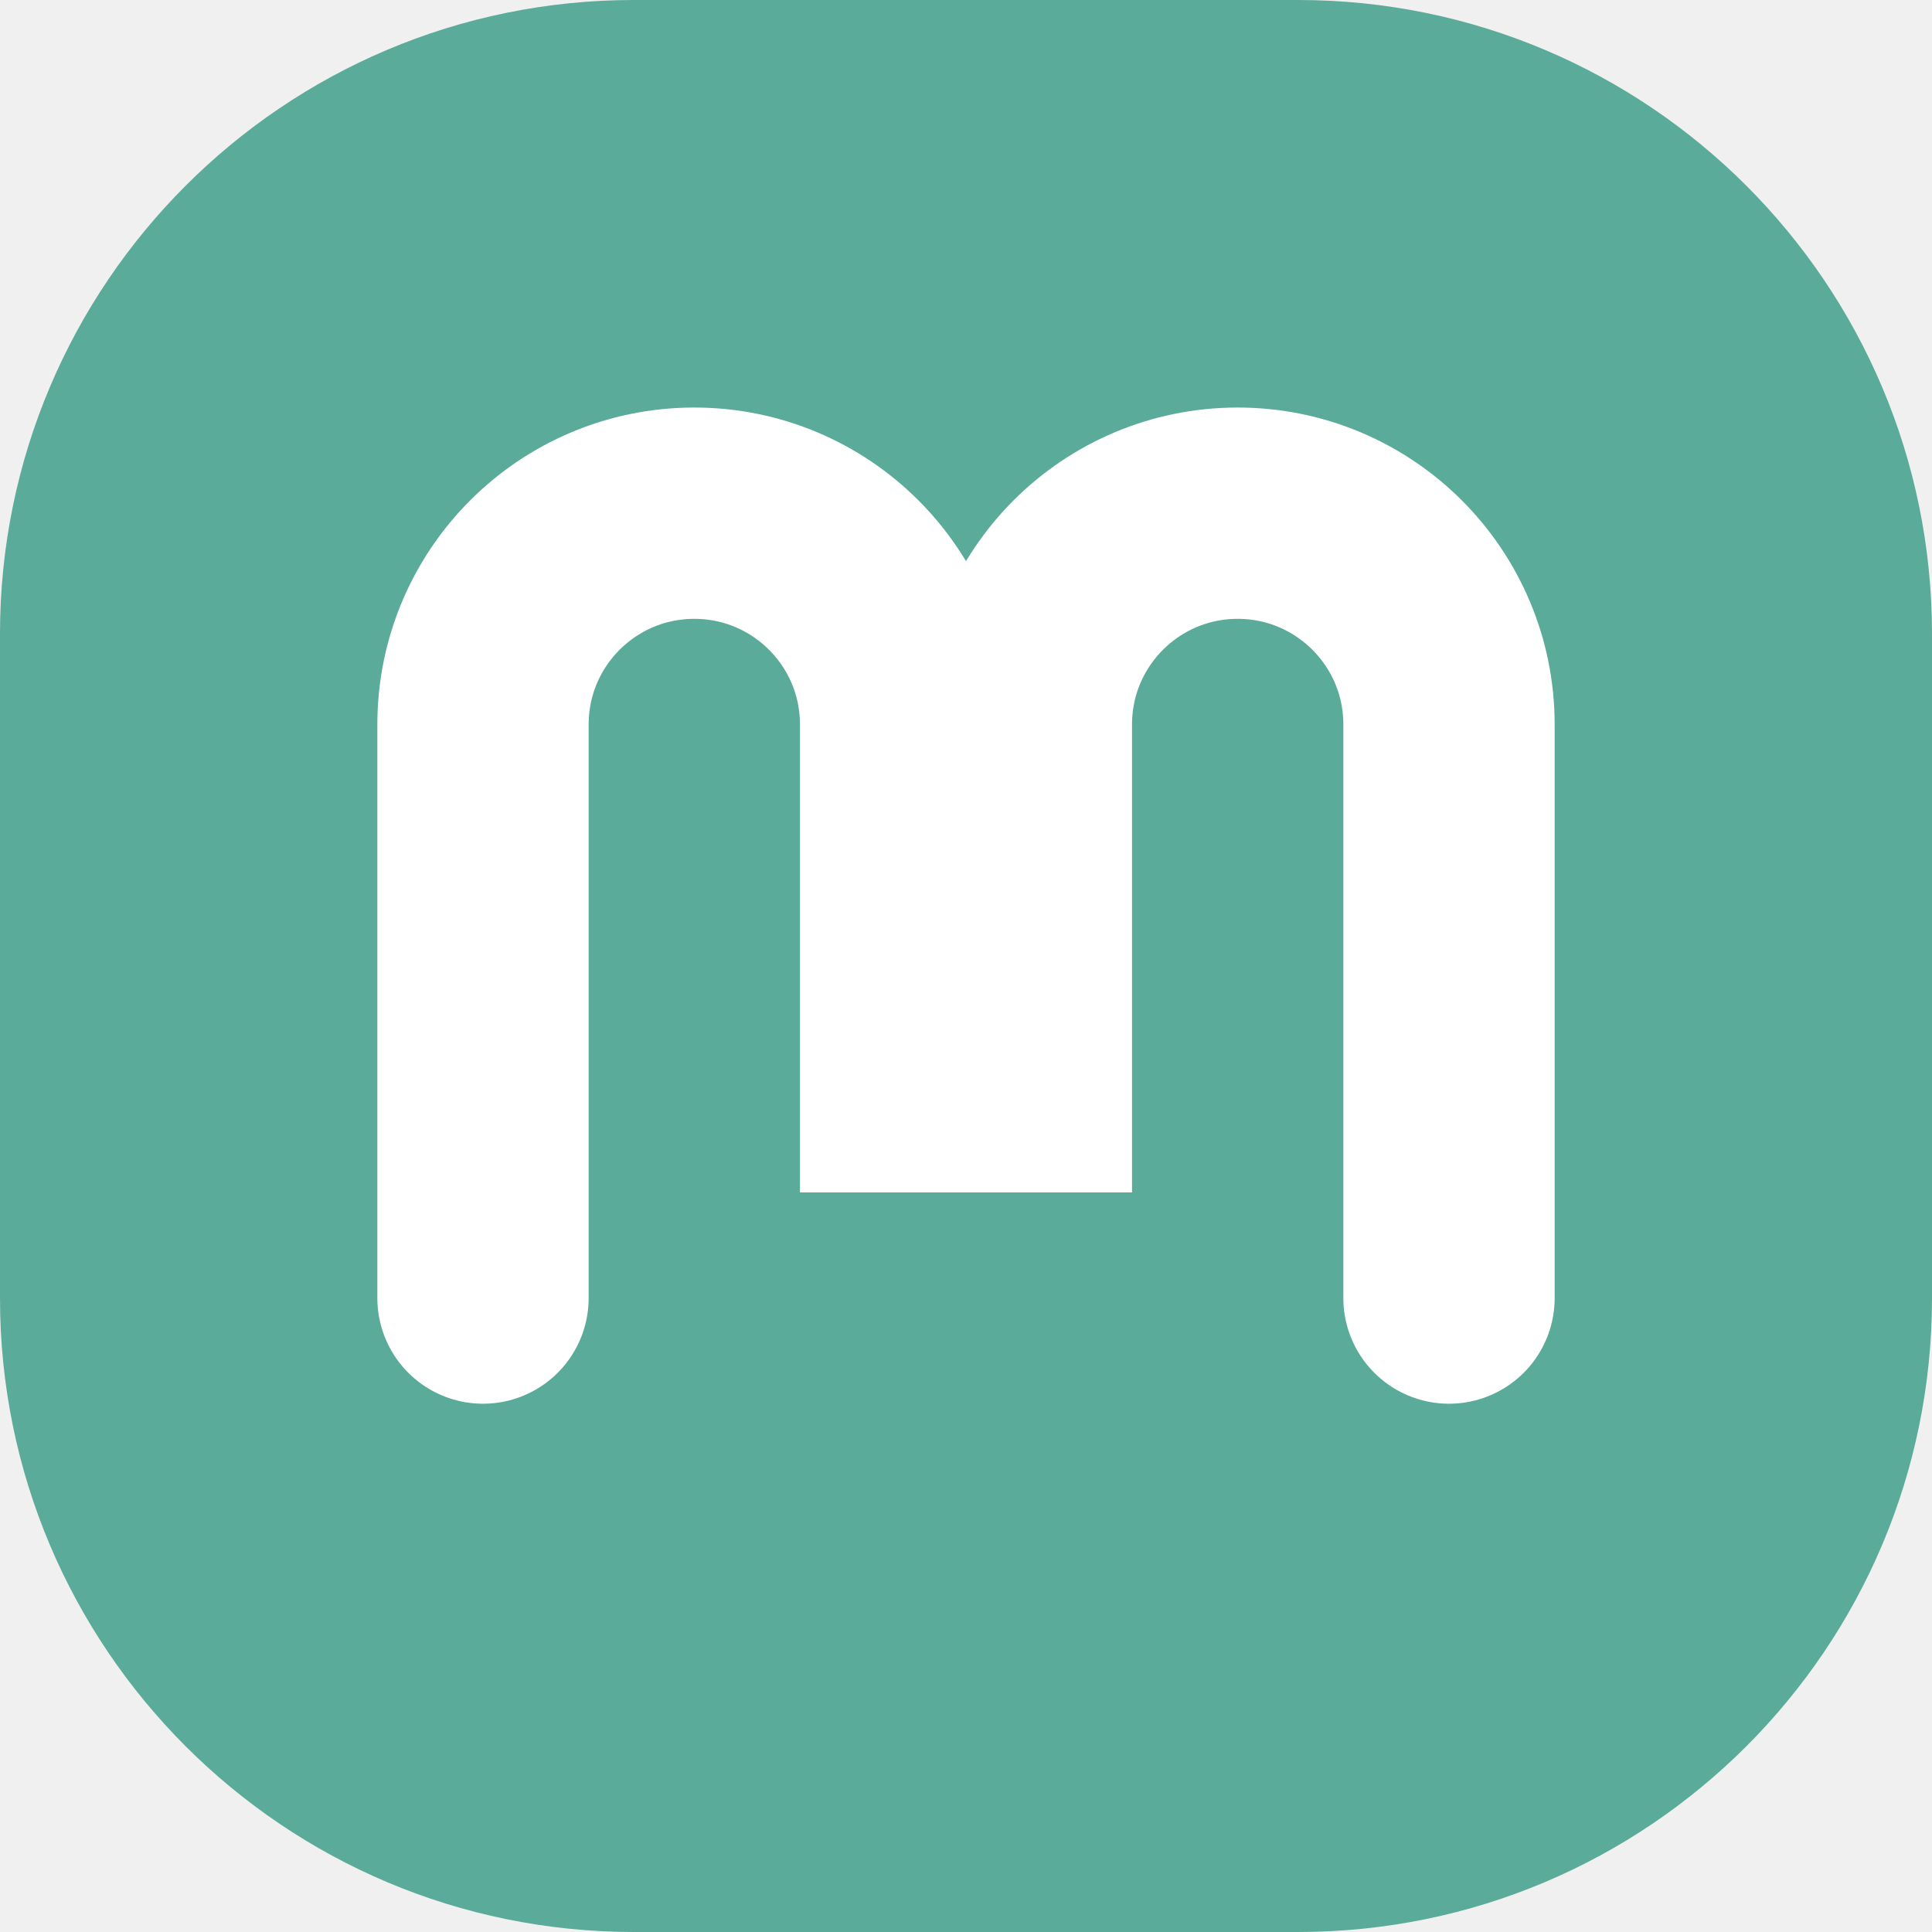
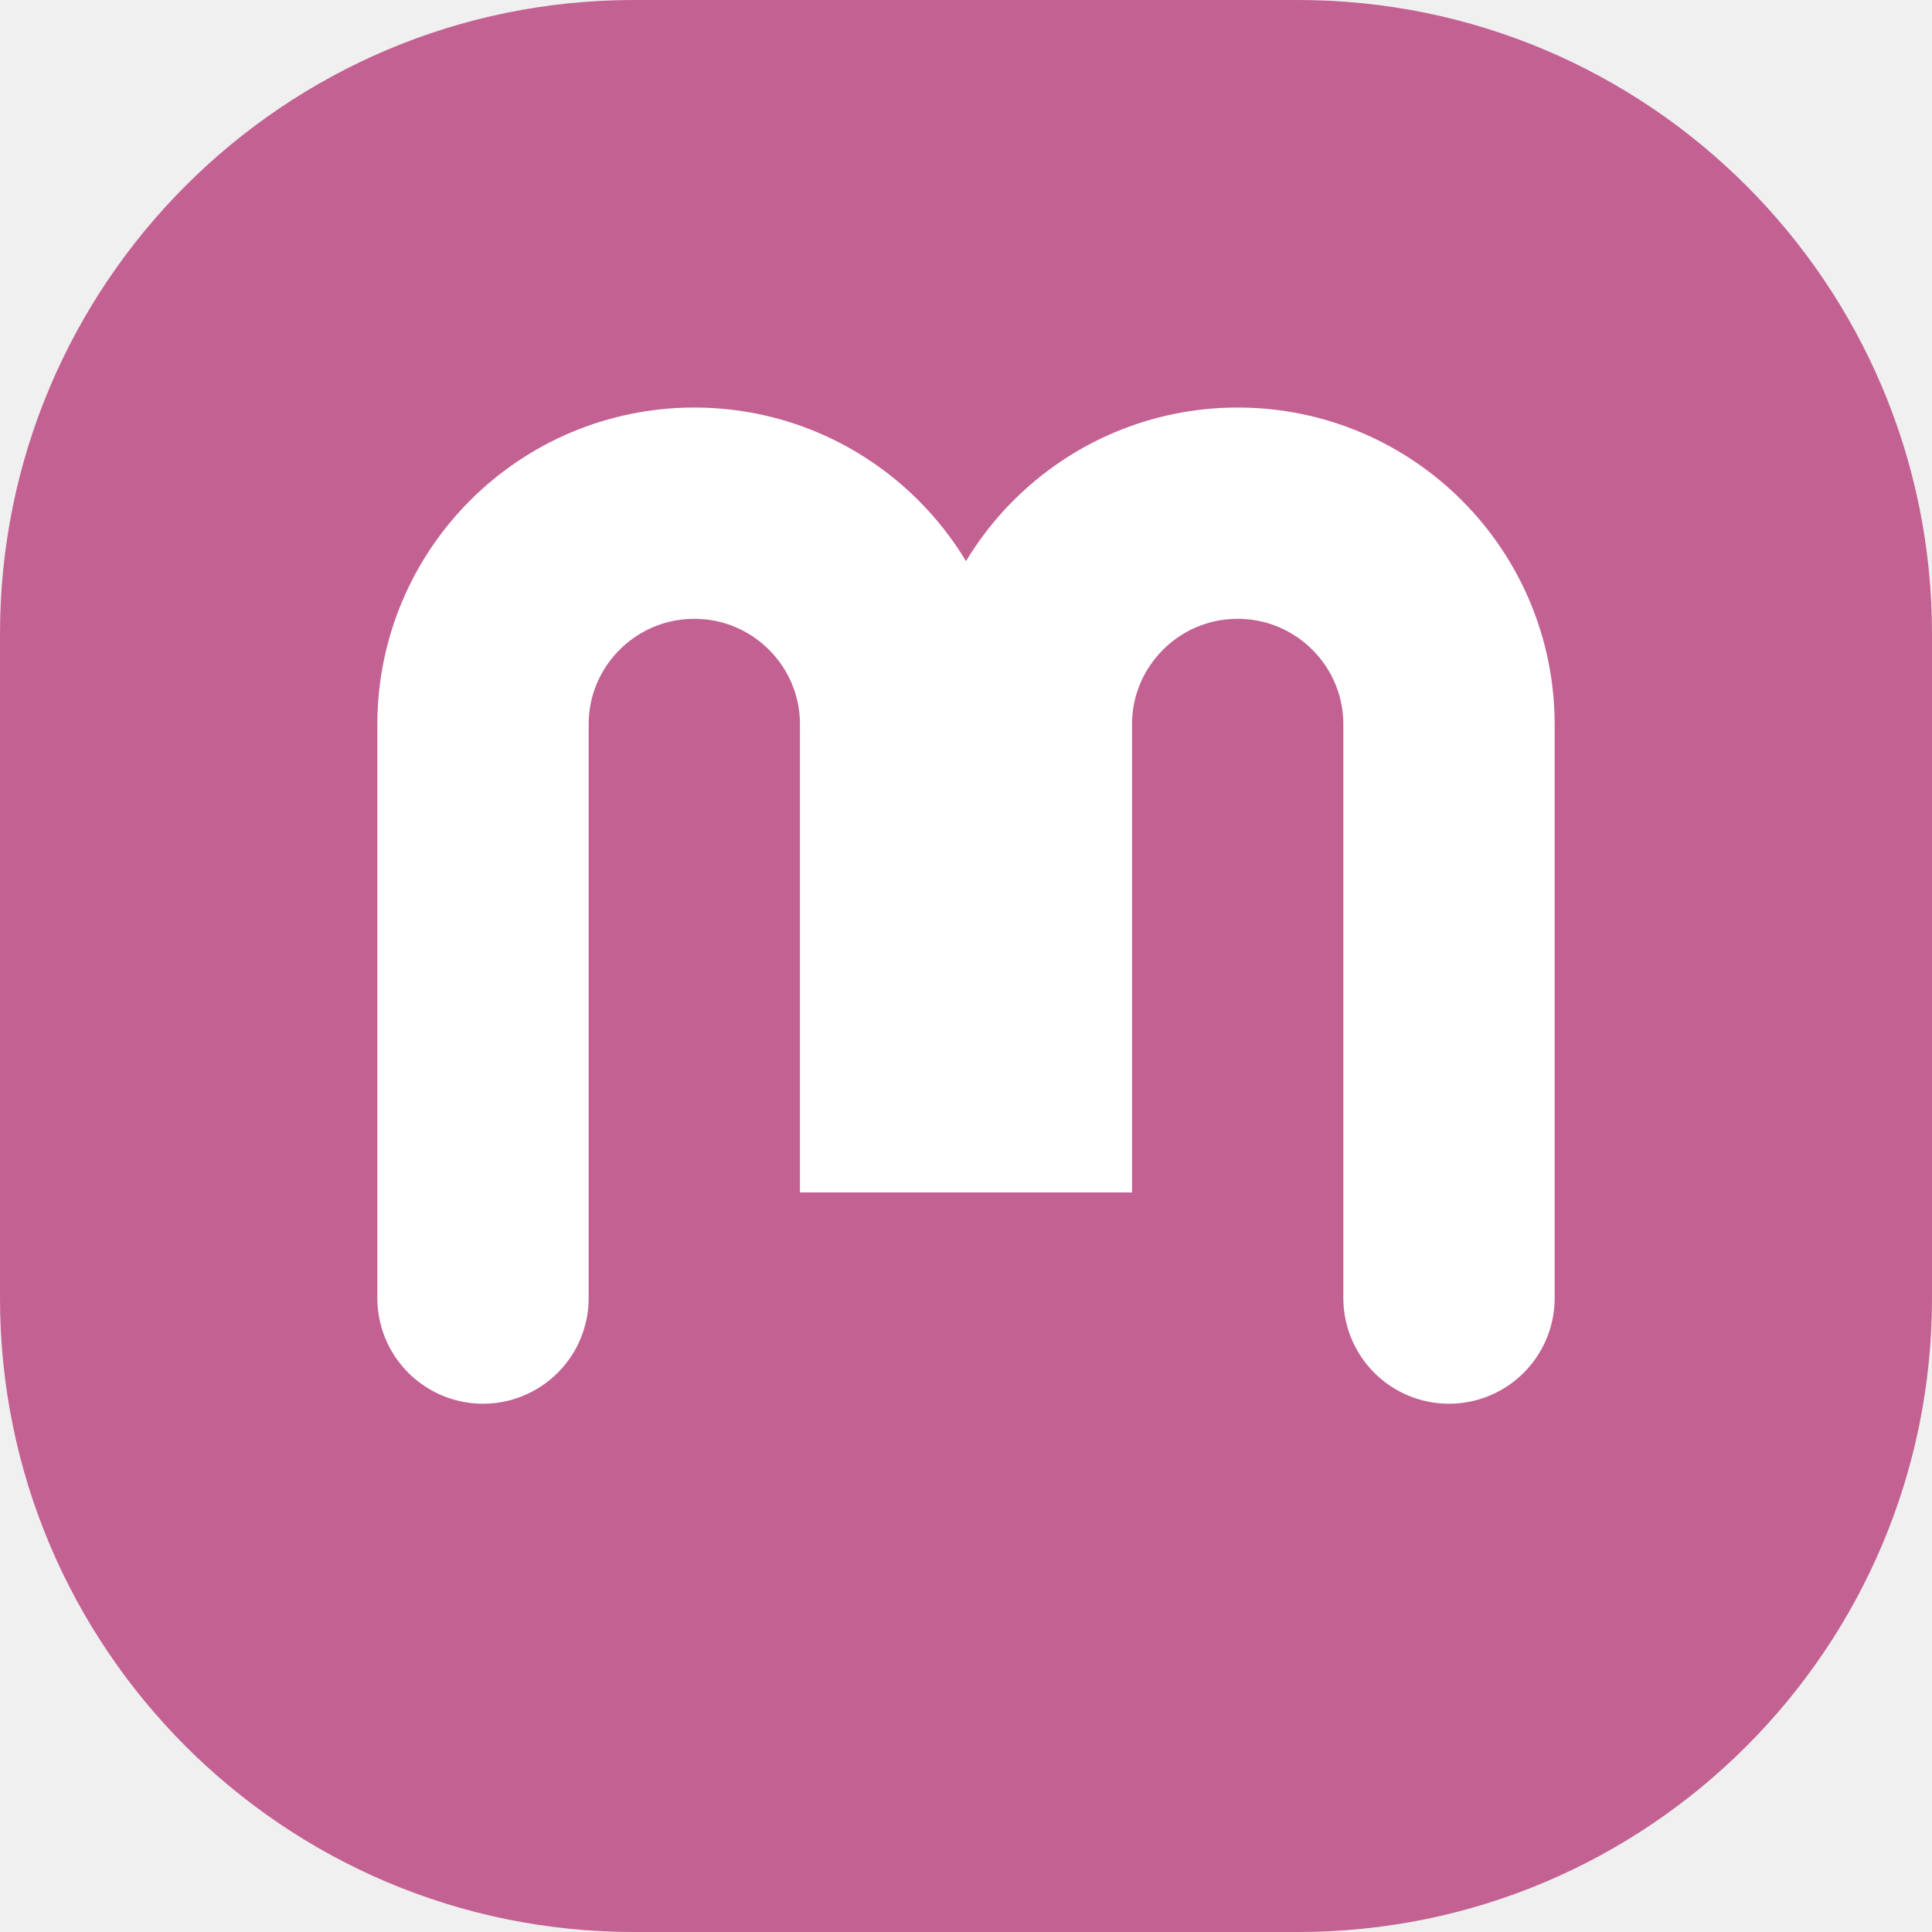
<svg xmlns="http://www.w3.org/2000/svg" viewBox="0 0 64 64">
-   <rect width="64" height="64" rx="21" fill="#5aab99" />
+   <rect width="64" height="64" rx="21" fill="#c36193" />
  <path d="M16 43V24a7 7 0 0 1 14 0v12h4V24a7 7 0 0 1 14 0v19" fill="none" stroke="white" stroke-width="7" stroke-linecap="round" />
</svg>
